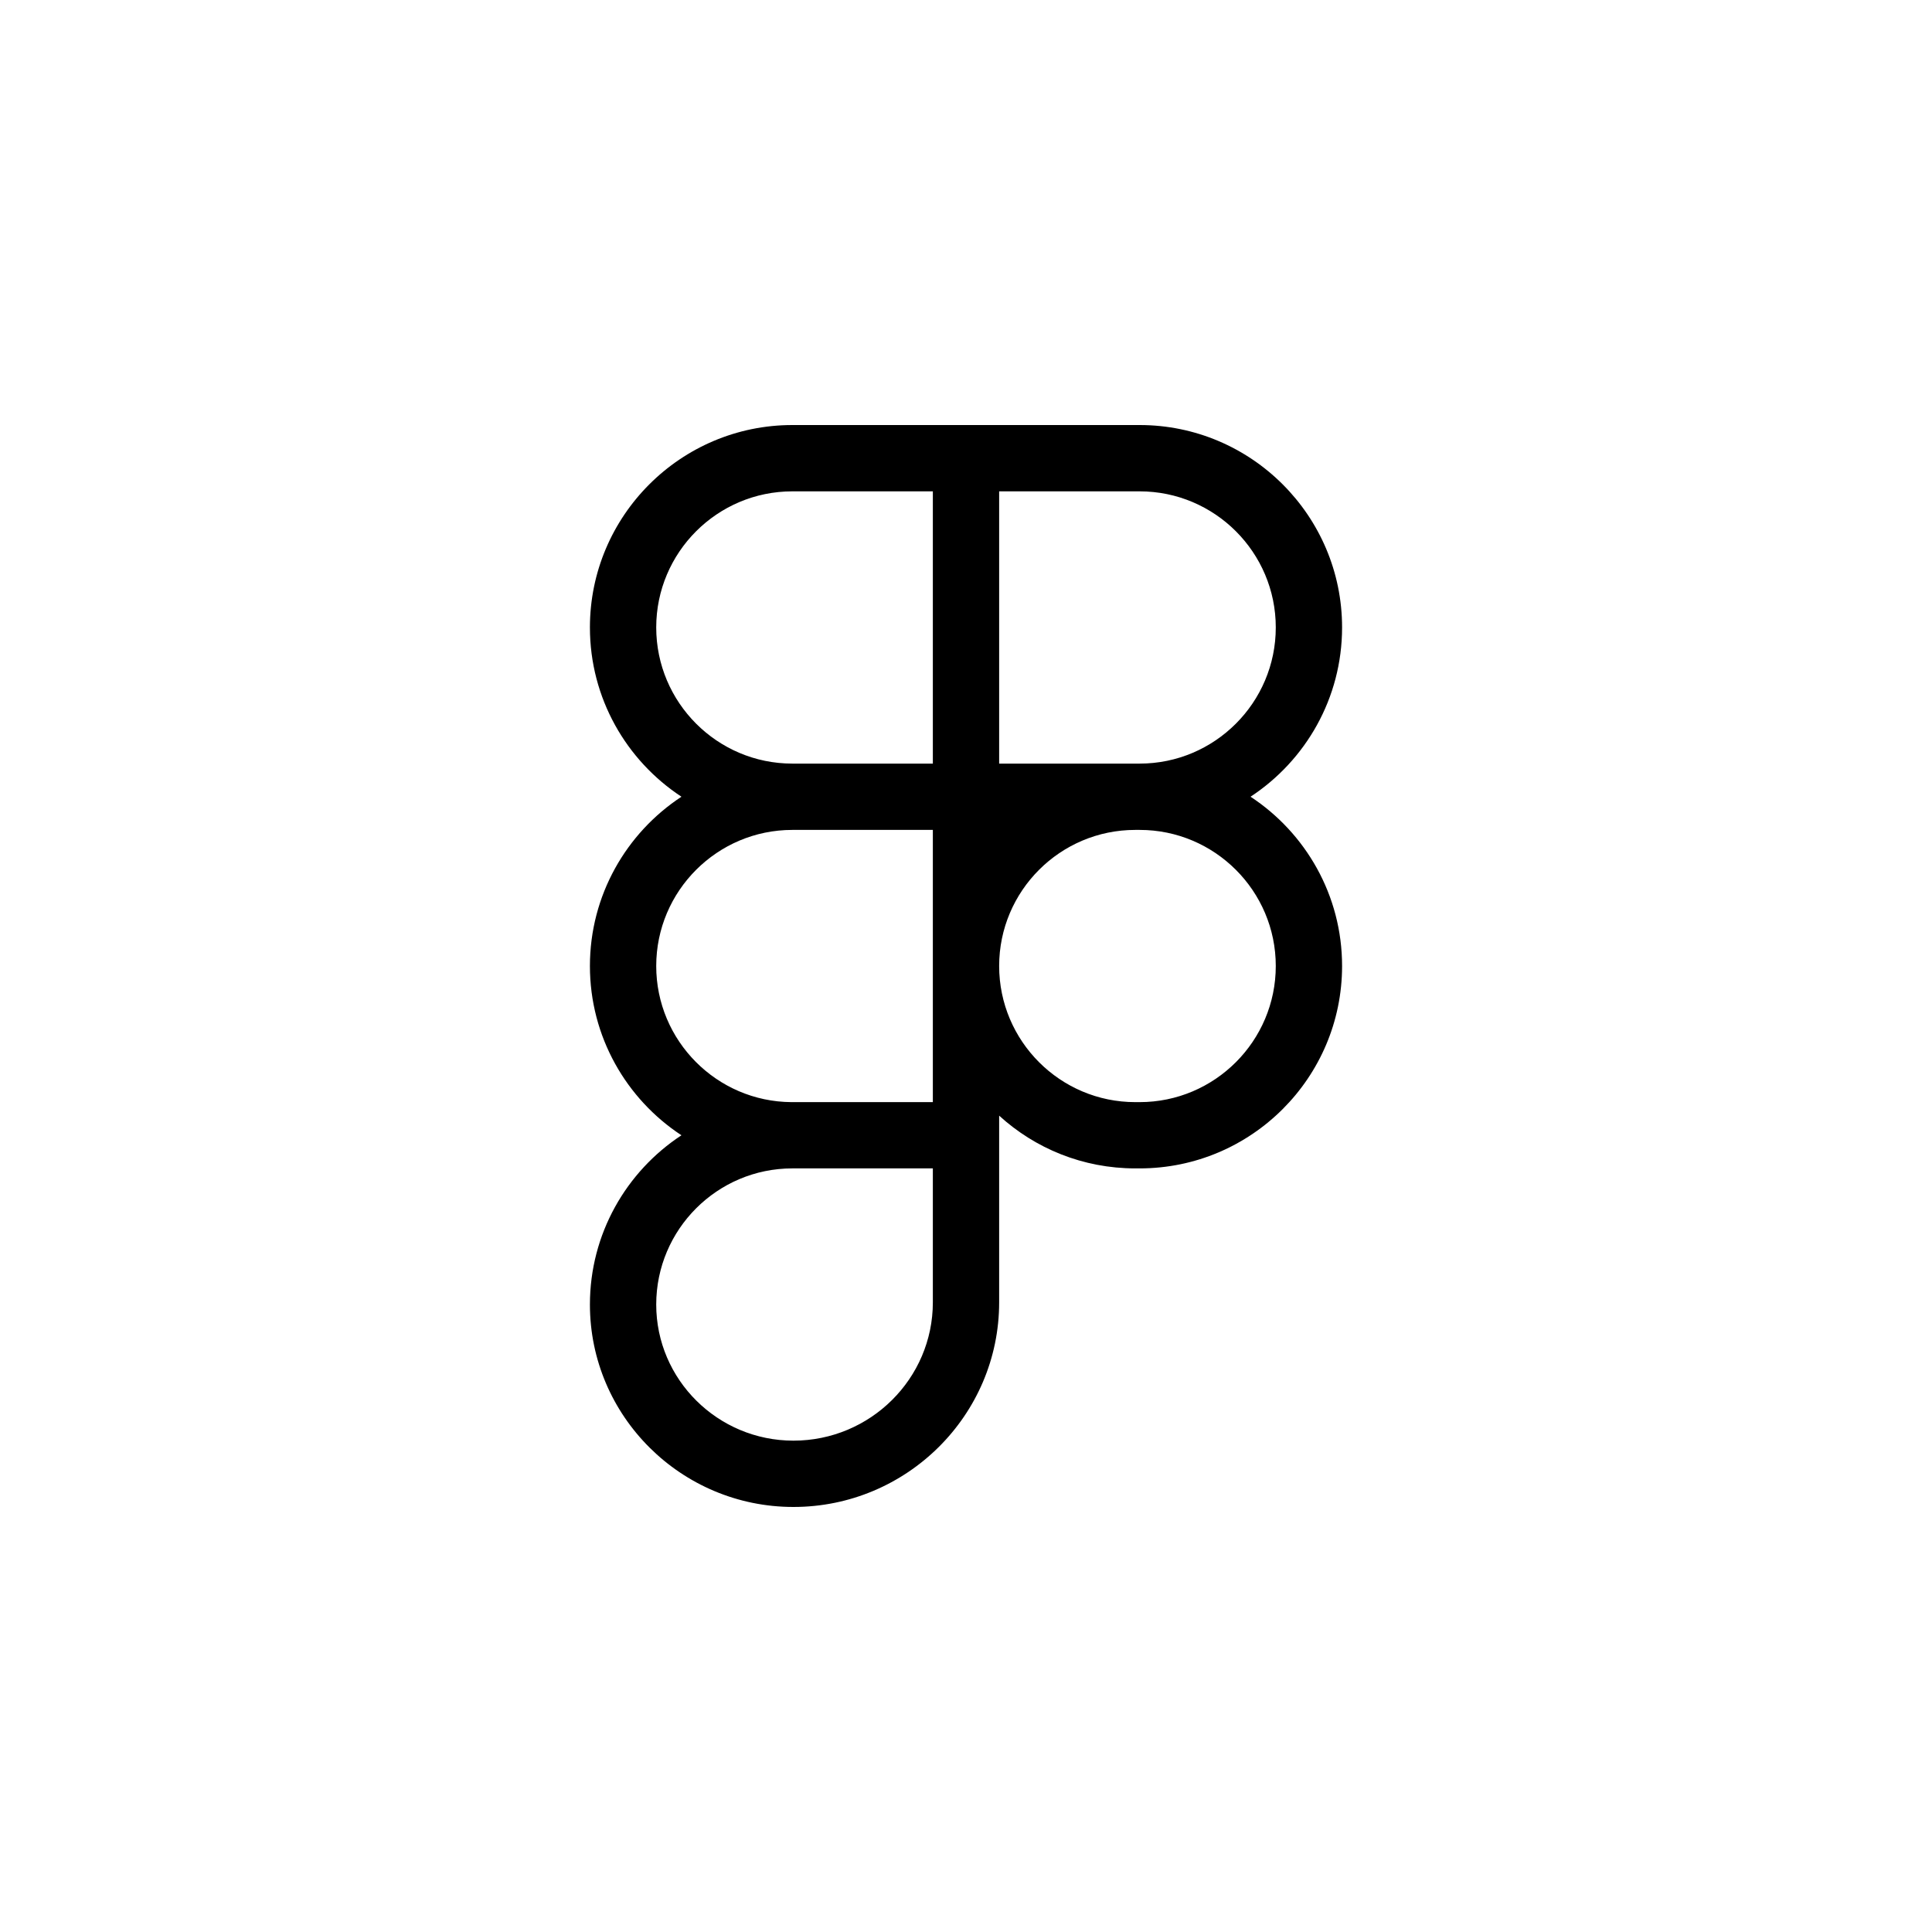
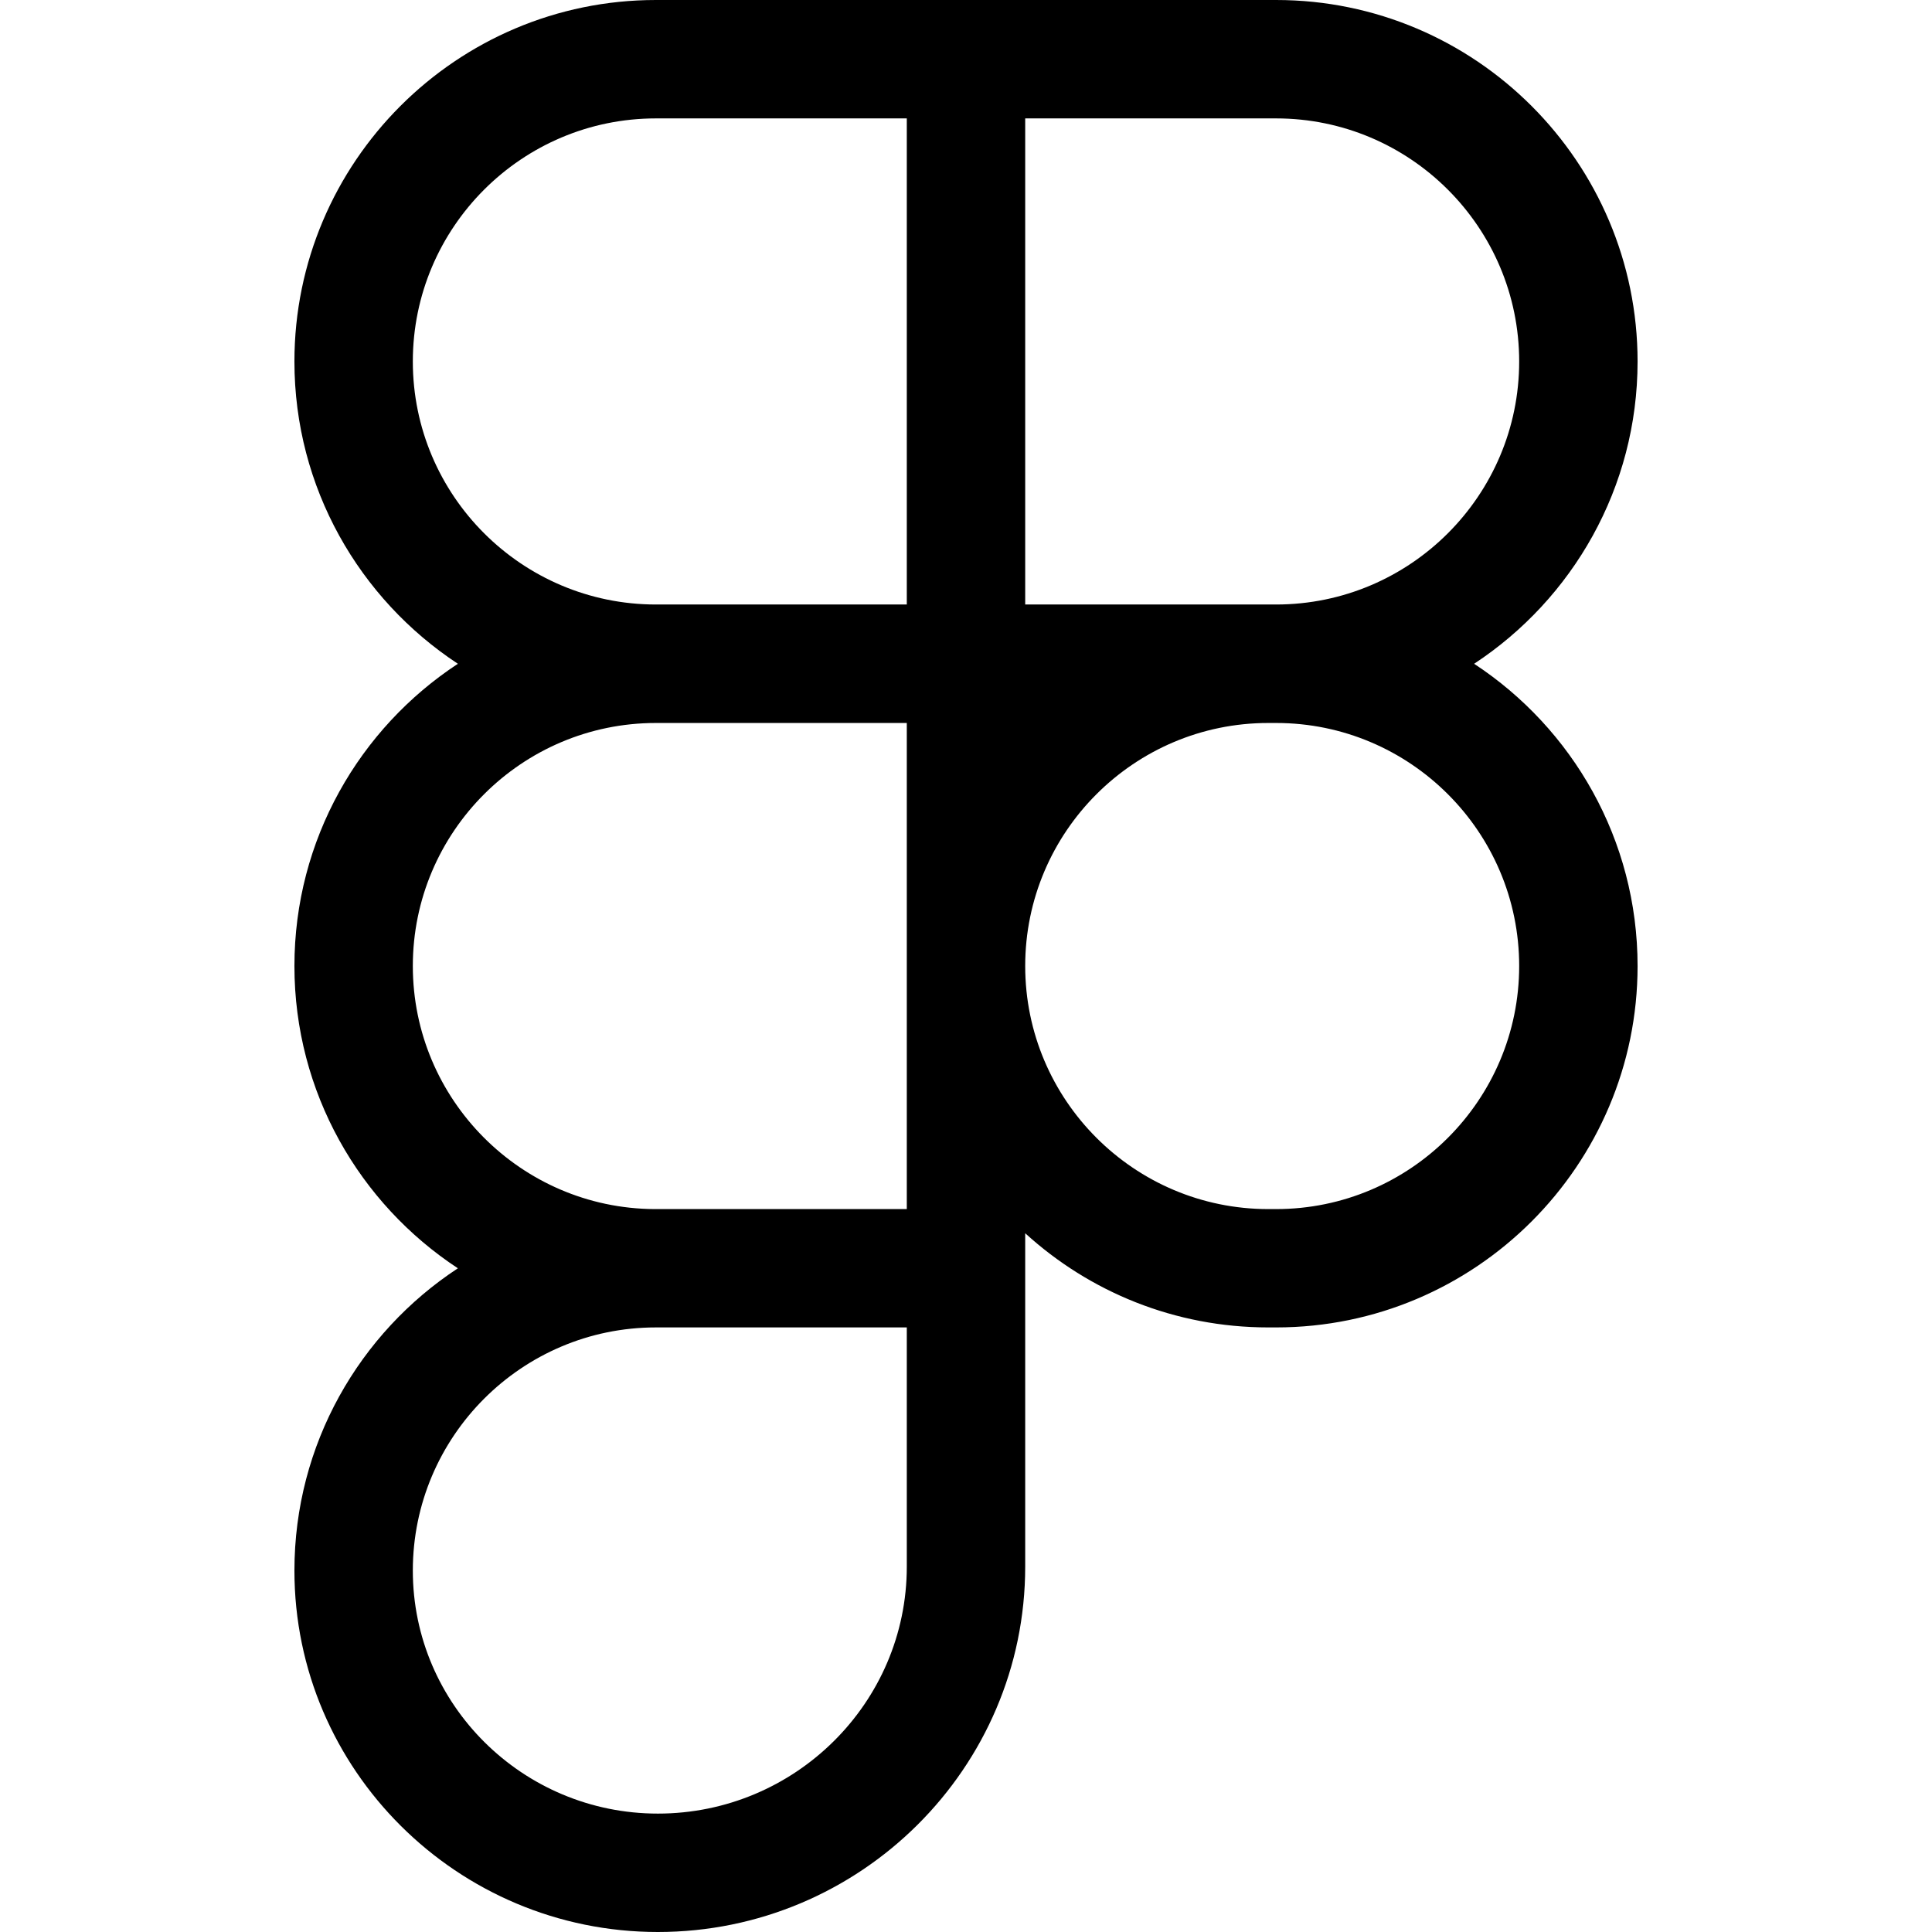
- <svg xmlns="http://www.w3.org/2000/svg" width="50" height="50" viewBox="0 0 50 50">
-   <path d="M32.364 20.619C33.79 19.682 34.733 18.068 34.733 16.238C34.733 13.35 32.383 11 29.494 11H20.506C17.617 11 15.267 13.35 15.267 16.238C15.267 18.068 16.21 19.682 17.636 20.619C16.21 21.556 15.267 23.17 15.267 25C15.267 26.83 16.21 28.444 17.636 29.381C16.21 30.317 15.267 31.932 15.267 33.761C15.267 36.65 17.63 39 20.534 39C23.469 39 25.858 36.624 25.858 33.705V28.873C26.789 29.722 28.025 30.238 29.381 30.238H29.494C32.383 30.238 34.733 27.889 34.733 25C34.733 23.17 33.79 21.556 32.364 20.619ZM25.858 12.716H29.494C31.437 12.716 33.017 14.296 33.017 16.238C33.017 18.181 31.437 19.762 29.494 19.762H25.858V12.716ZM16.983 16.238C16.983 14.296 18.563 12.716 20.506 12.716H24.142V19.762H20.506C18.563 19.762 16.983 18.181 16.983 16.238ZM16.983 25C16.983 23.058 18.563 21.478 20.506 21.478H24.142V28.523H20.483C18.551 28.511 16.983 26.935 16.983 25ZM24.142 33.705C24.142 35.678 22.523 37.284 20.534 37.284C18.576 37.284 16.983 35.704 16.983 33.761C16.983 31.819 18.563 30.238 20.506 30.238H24.142V33.705ZM29.494 28.523H29.381C27.438 28.523 25.858 26.942 25.858 25C25.858 23.058 27.438 21.478 29.381 21.478H29.494C31.437 21.478 33.017 23.058 33.017 25C33.017 26.942 31.437 28.523 29.494 28.523Z" />
+ <svg xmlns="http://www.w3.org/2000/svg" width="28" height="28" viewBox="0 0 28 28">
+   <path d="M21.364 9.62C22.79 8.682 23.733 7.068 23.733 5.239C23.733 2.35 21.383 0 18.494 0H9.506C6.617 0 4.267 2.35 4.267 5.239C4.267 7.068 5.21 8.682 6.636 9.62C5.21 10.556 4.267 12.17 4.267 14C4.267 15.83 5.21 17.444 6.636 18.381C5.21 19.317 4.267 20.932 4.267 22.762C4.267 25.65 6.63 28 9.534 28C12.469 28 14.858 25.624 14.858 22.705V17.873C15.789 18.722 17.025 19.238 18.381 19.238H18.494C21.383 19.238 23.733 16.889 23.733 14C23.733 12.17 22.79 10.556 21.364 9.62ZM14.858 1.716H18.494C20.437 1.716 22.017 3.296 22.017 5.239C22.017 7.181 20.437 8.761 18.494 8.761H14.858V1.716ZM5.983 5.239C5.983 3.296 7.563 1.716 9.506 1.716H13.142V8.761H9.506C7.563 8.761 5.983 7.181 5.983 5.239ZM5.983 14C5.983 12.057 7.563 10.478 9.506 10.478H13.142V17.523H9.483C7.551 17.511 5.983 15.935 5.983 14ZM13.142 22.705C13.142 24.678 11.523 26.284 9.534 26.284C7.576 26.284 5.983 24.704 5.983 22.762C5.983 20.819 7.563 19.238 9.506 19.238H13.142V22.705ZM18.494 17.523H18.381C16.438 17.523 14.858 15.943 14.858 14C14.858 12.057 16.438 10.478 18.381 10.478H18.494C20.437 10.478 22.017 12.057 22.017 14C22.017 15.943 20.437 17.523 18.494 17.523Z" />
</svg>
